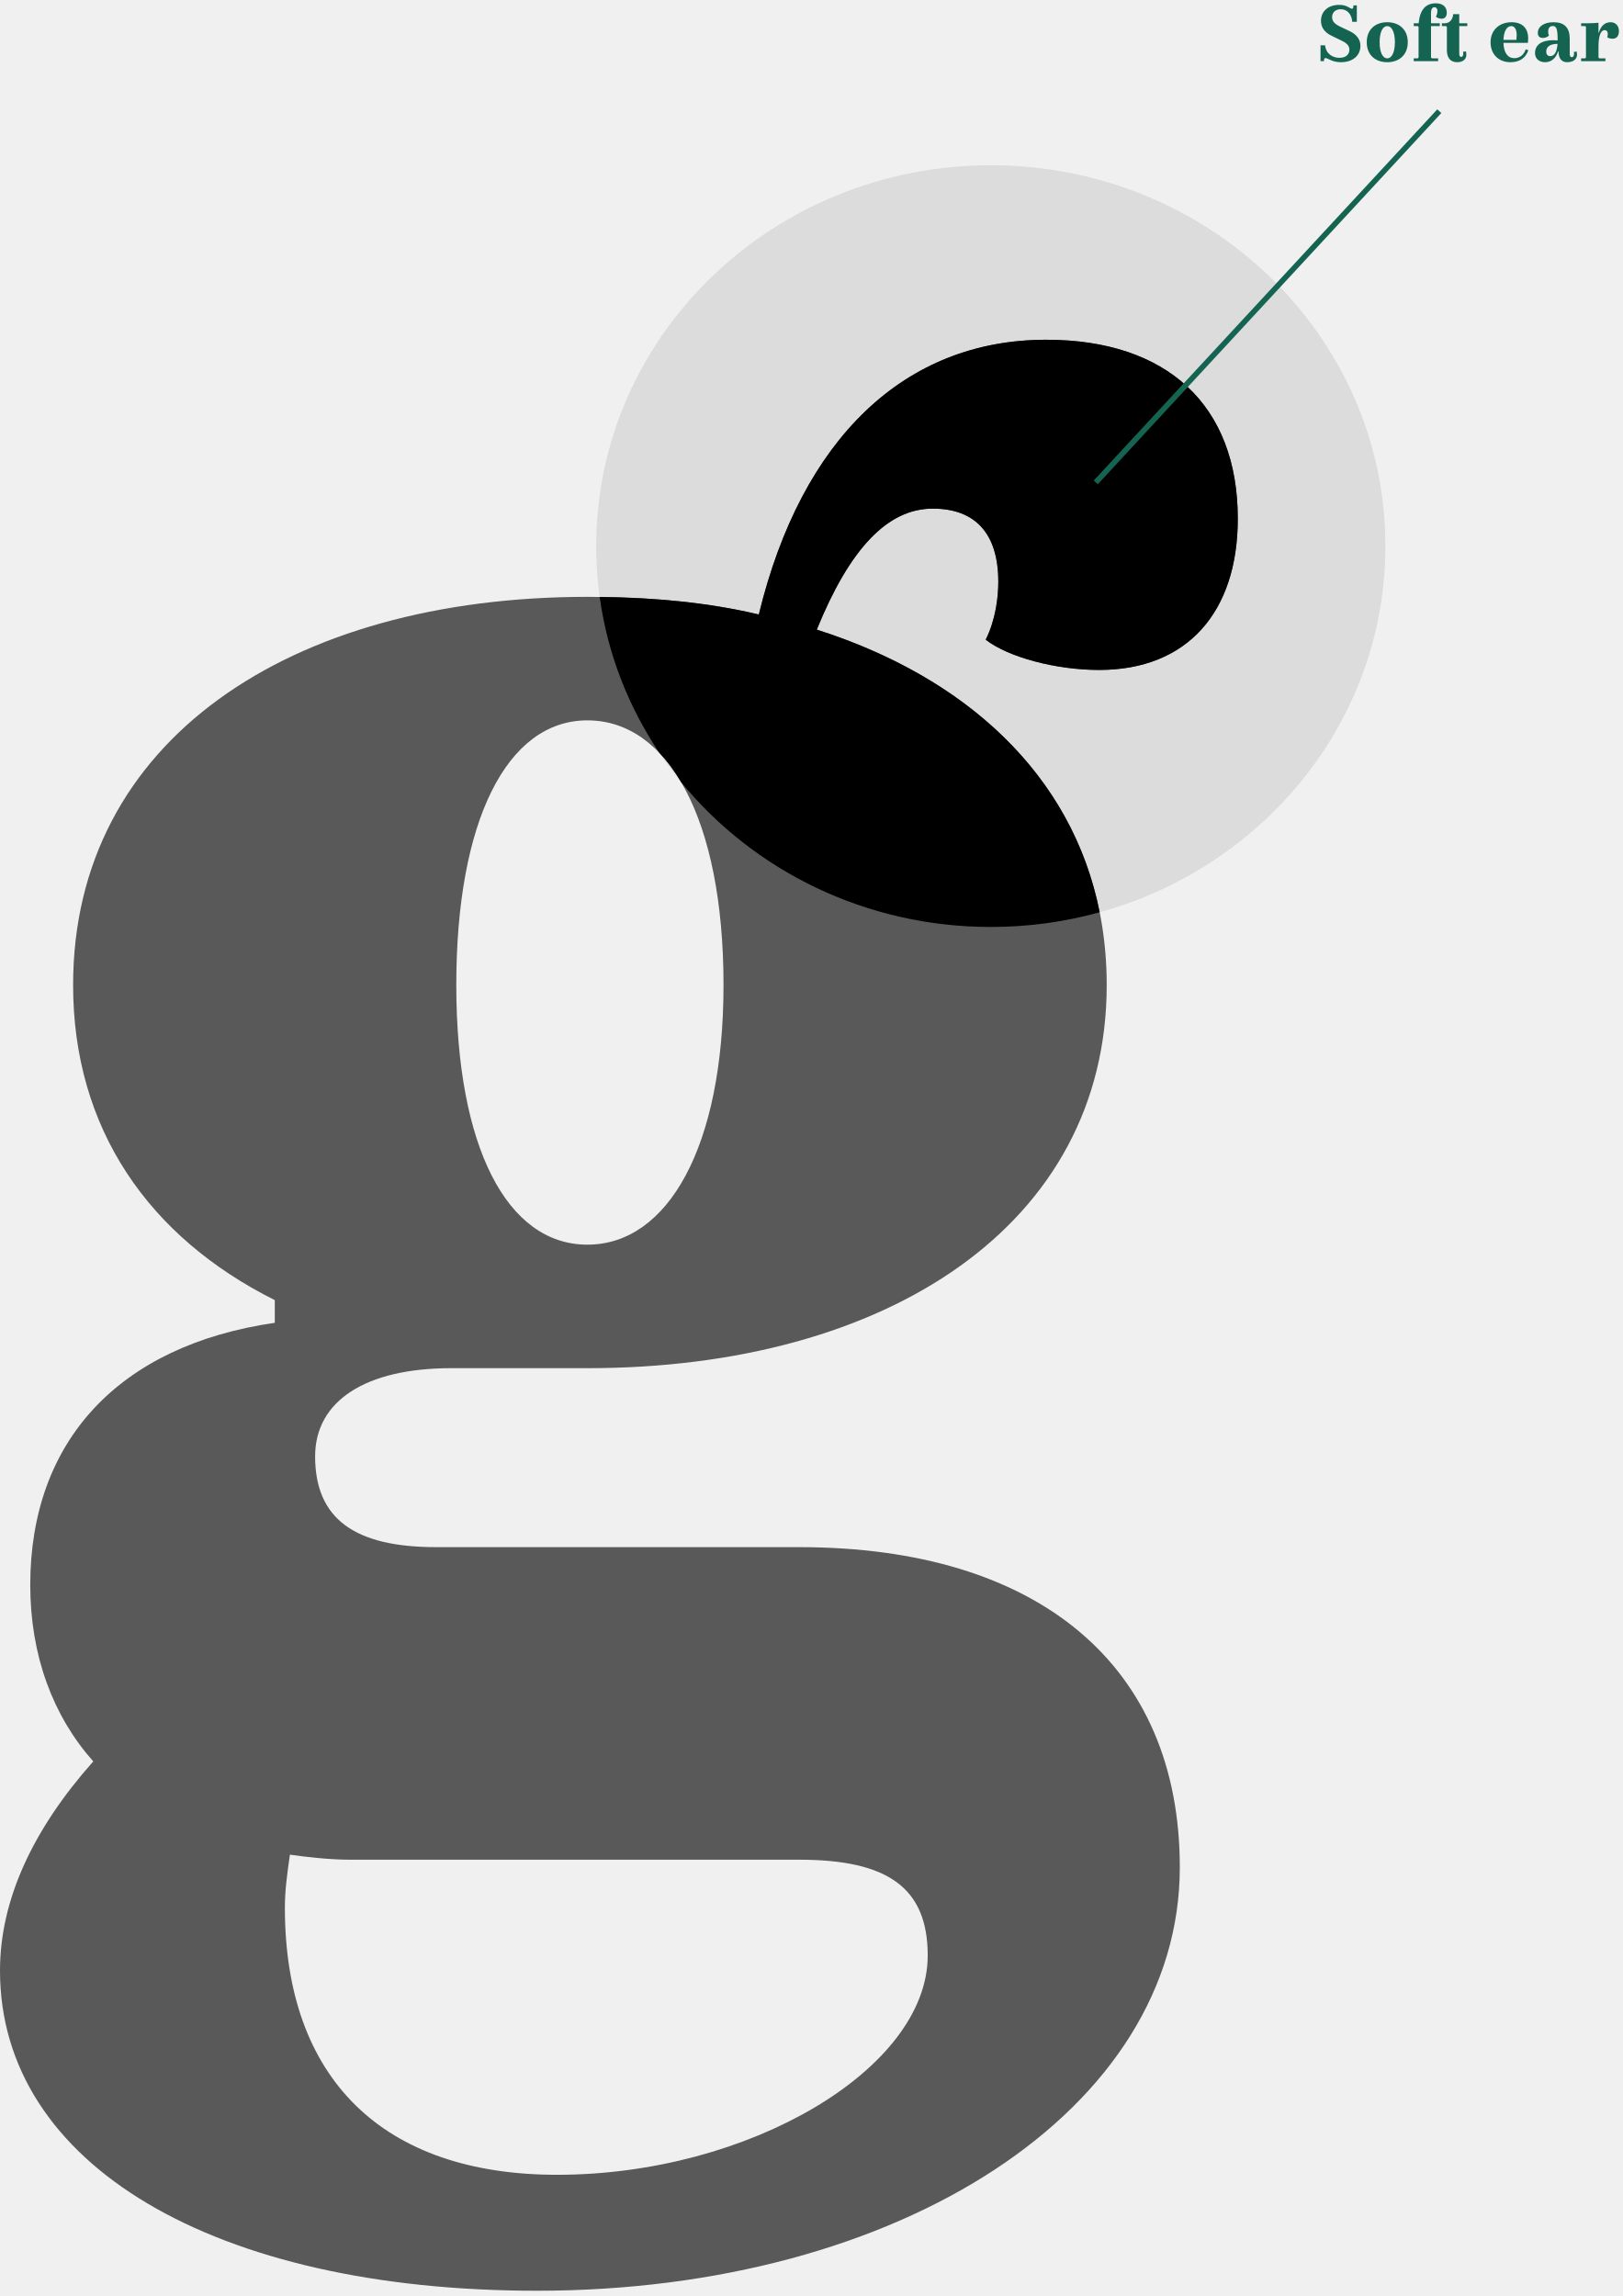
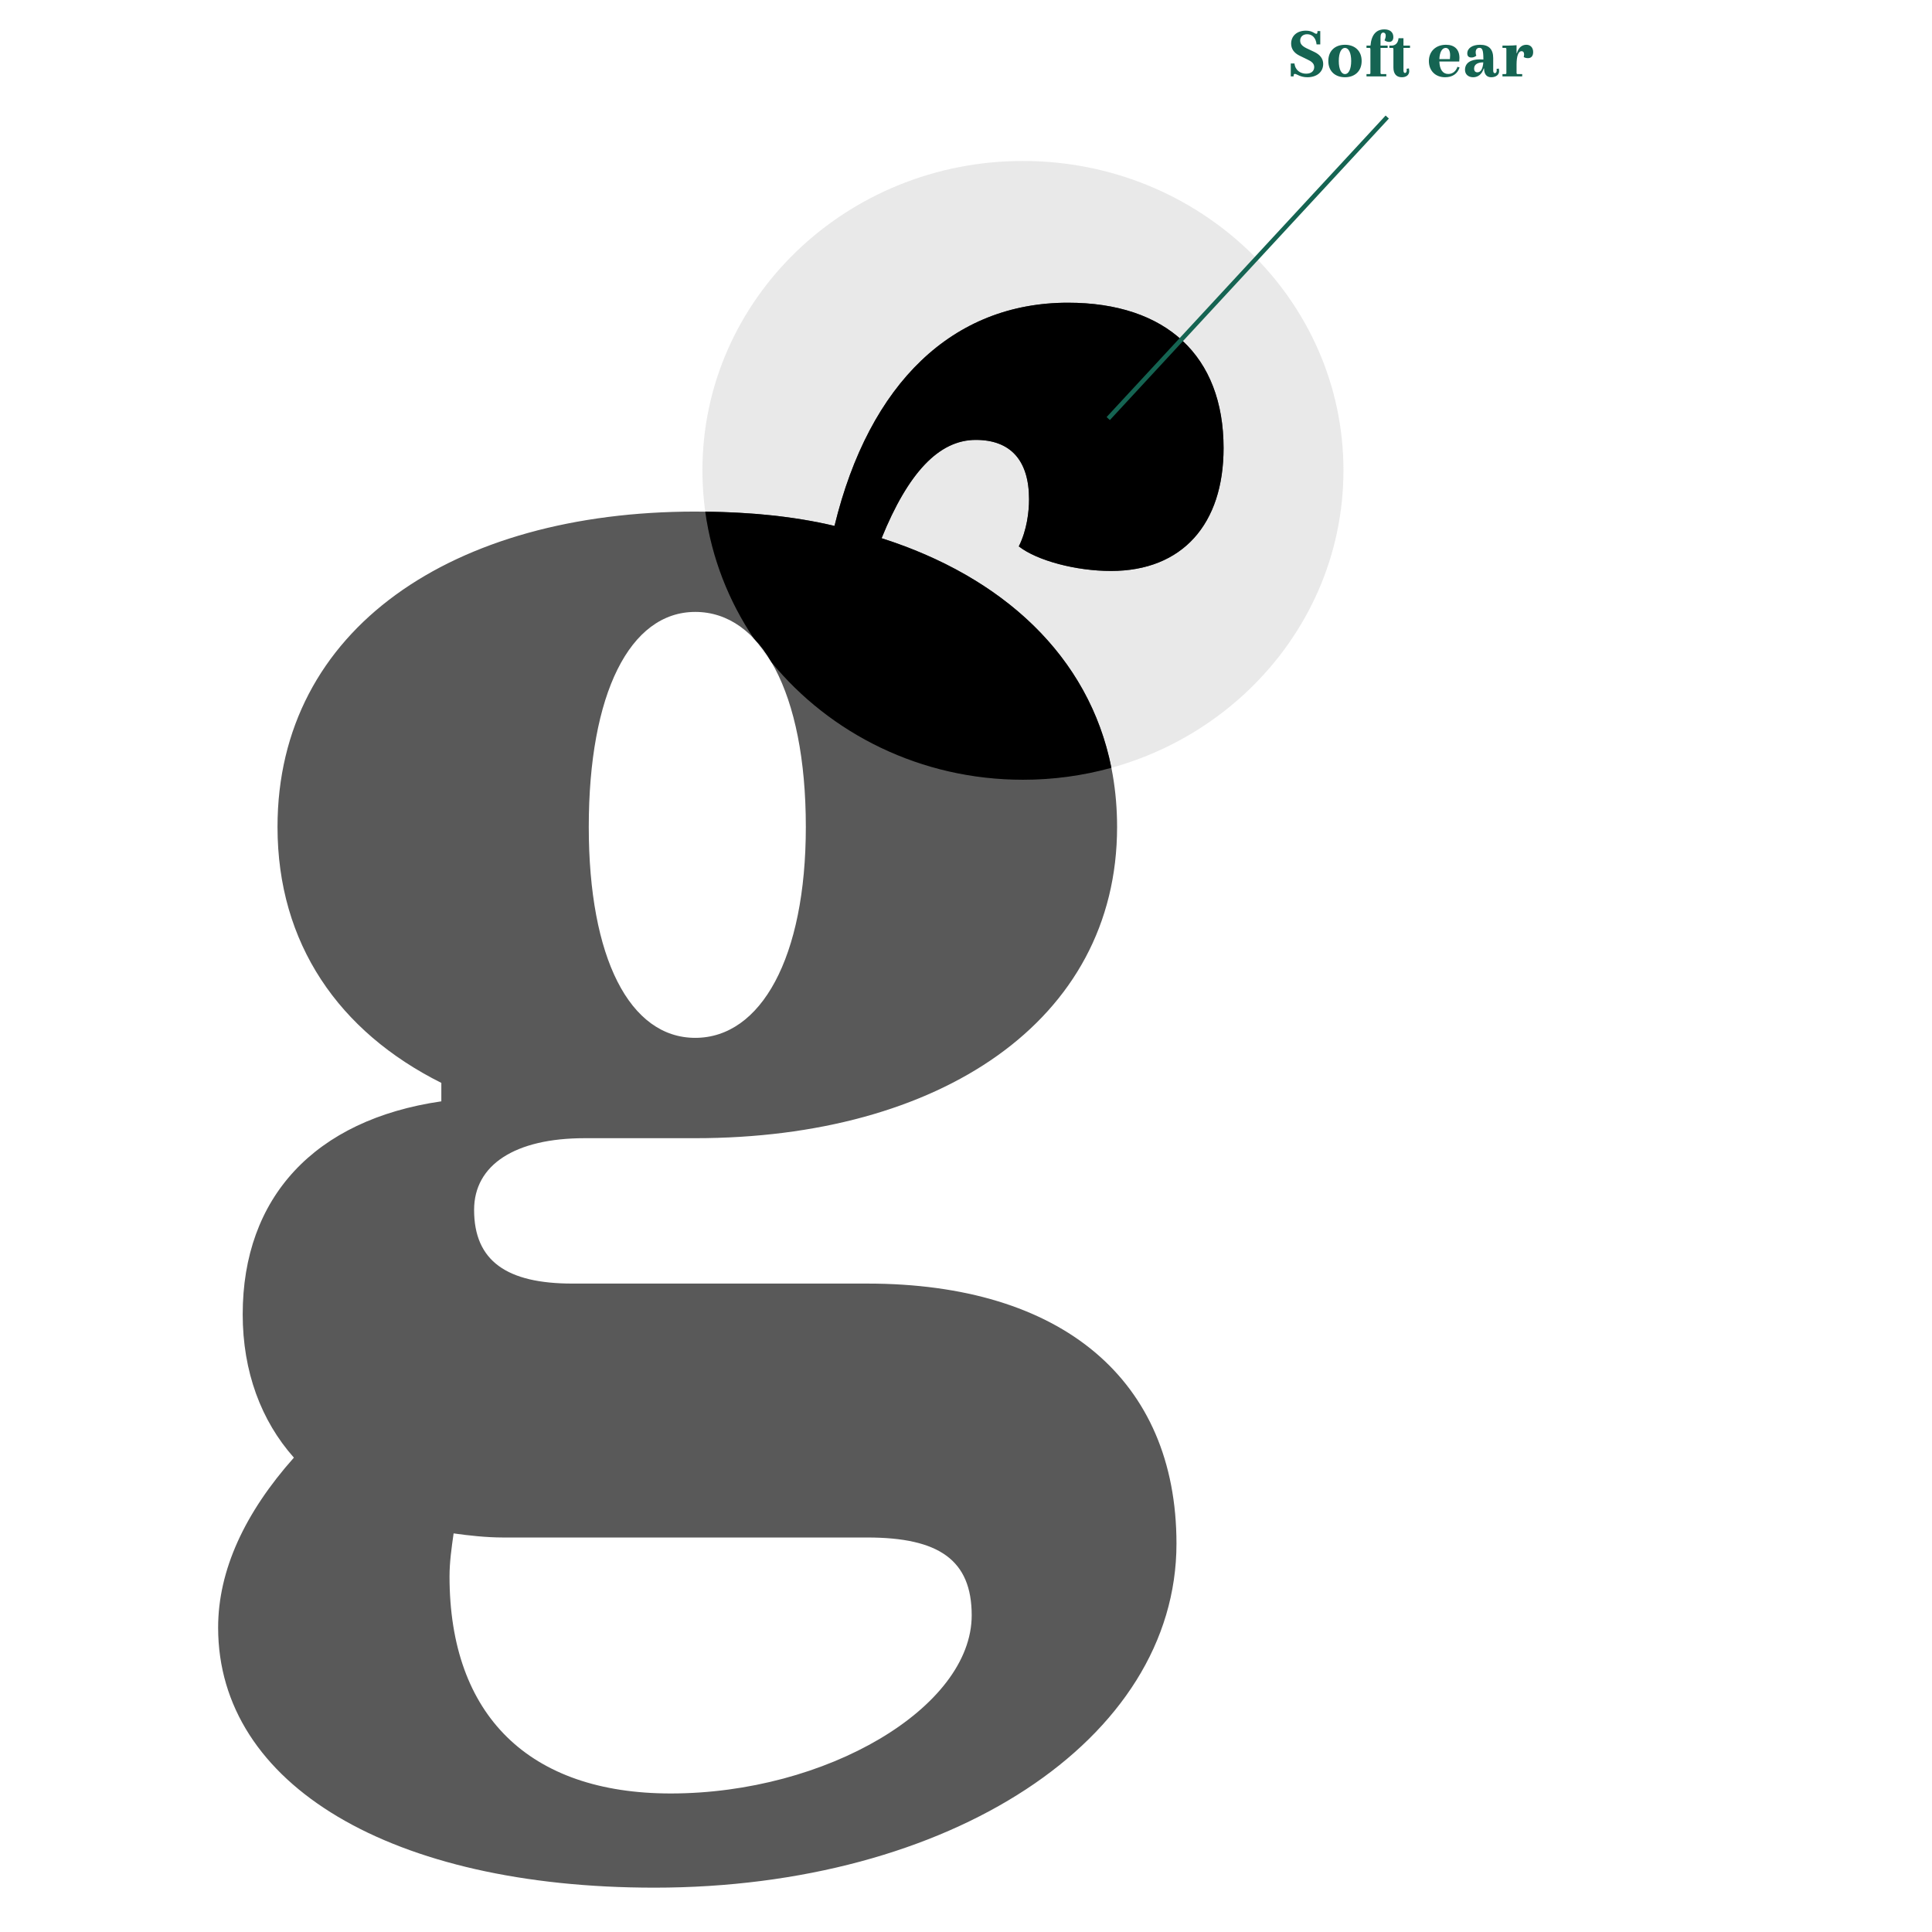
- <svg xmlns="http://www.w3.org/2000/svg" viewBox="0 0 296 419">
+ <svg xmlns="http://www.w3.org/2000/svg" viewBox="0 0 434 434">
  <g fill="none" fill-rule="evenodd">
-     <path d="M190.9 62c22.08 0 34.96 11.96 34.96 32.66 0 17.02-9.2 27.6-25.3 27.6-7.82 0-16.56-2.3-20.7-5.52 1.84-3.68 2.3-7.82 2.3-10.58 0-8.74-4.14-13.34-11.96-13.34-8.28 0-15.18 7.36-21.16 22.08 31.74 10.12 52.9 32.66 52.9 64.86 0 43.7-40.02 69.92-94.76 69.92H82.34c-15.64 0-24.84 5.98-24.84 16.1 0 11.5 7.36 16.56 22.08 16.56h66.24c43.7 0 69.46 21.62 69.46 58.42 0 44.16-51.06 77.28-117.3 77.28-58.88 0-97.98-23-97.98-58.42 0-12.88 5.98-25.76 17.02-38.18-7.36-8.28-11.5-19.32-11.5-32.2 0-26.22 16.1-43.7 44.62-47.84v-4.14c-23-11.5-36.8-31.28-36.8-57.5 0-44.62 39.56-70.84 93.84-70.84 11.04 0 21.62.92 31.28 3.22C146.28 79.94 165.14 62 190.9 62zm-138 276.46c-.46 3.22-.92 6.44-.92 9.66 0 31.28 17.94 48.76 49.68 48.76 34.96 0 67.62-19.32 67.62-40.02 0-12.42-7.36-17.48-23.46-17.48H63.94c-3.68 0-7.82-.46-11.04-.92zm54.28-207c-14.72 0-23.92 18.4-23.92 48.3 0 29.44 9.2 47.38 23.92 47.38 14.72 0 24.84-17.94 24.84-47.38 0-30.36-10.12-48.3-24.84-48.3z" fill="#595959" fill-rule="nonzero" />
-     <path d="M190.9 62c22.08 0 34.96 11.96 34.96 32.66 0 17.02-9.2 27.6-25.3 27.6-7.82 0-16.56-2.3-20.7-5.52 1.84-3.68 2.3-7.82 2.3-10.58 0-8.74-4.14-13.34-11.96-13.34-8.28 0-15.18 7.36-21.16 22.08 27.176 8.665 46.596 26.435 51.62 51.578a74.378 74.378 0 01-19.87 2.682c-22.9 0-43.305-10.32-56.492-26.406-1.202-2.051-2.53-3.837-3.97-5.346-5.651-8.413-9.467-18.08-10.903-28.474 10.23.118 20.032 1.062 29.035 3.206C146.28 79.94 165.14 62 190.9 62z" fill="#000" fill-rule="nonzero" />
-     <ellipse style="mix-blend-mode:multiply" cx="72" cy="69.5" rx="72" ry="69.5" transform="translate(108.79 30.16)" fill="#E7E7E7" fill-opacity=".9" />
-     <path d="M244.686 11.352c2.128 0 3.552-1.184 3.552-2.992 0-1.136-.672-2.064-1.984-2.688l-1.76-.832c-1.056-.528-1.424-1.008-1.424-1.728 0-.848.624-1.424 1.568-1.424 1.184 0 1.984.88 2.112 2.288h.832V.984h-.624l-.016.272c-.016.224-.096.336-.256.336-.384 0-.848-.704-2.32-.704-2.096 0-3.328 1.248-3.328 2.912 0 1.2.672 2.112 1.888 2.704l1.744.848c.944.432 1.552.912 1.552 1.712 0 .768-.512 1.488-1.824 1.488-1.216 0-2.448-.72-2.608-2.288h-.832v2.896h.624l.016-.224c.016-.24.112-.336.272-.336.432 0 1.184.752 2.816.752zm8.448 0c2.16 0 3.744-1.328 3.744-3.648 0-2.32-1.584-3.648-3.744-3.648-2.192 0-3.744 1.328-3.744 3.648 0 2.32 1.568 3.648 3.744 3.648zm0-.704c-.816 0-1.392-1.056-1.392-2.944s.576-2.944 1.392-2.944c.8 0 1.392 1.056 1.392 2.944s-.592 2.944-1.392 2.944zm9.28.512v-.512h-1.04c-.128 0-.256-.096-.256-.192V4.76h1.6v-.512h-1.6V2.36c0-.672.224-1.04.624-1.04.32 0 .544.256.544.64 0 .368-.08.704-.272 1.088.24.224.656.368 1.056.368.576 0 .928-.4.928-1.088 0-1.088-.752-1.728-2.016-1.728-1.84 0-2.912 1.216-3.12 3.648h-.896v.512h.656c.128 0 .224.096.224.224v5.44a.219.219 0 01-.224.224h-.656v.512h4.448zm3.488.192c1.024 0 1.664-.528 1.664-1.376a3.92 3.92 0 00-.064-.608l-.528.08c.016.128.032.24.032.368 0 .32-.16.576-.384.576s-.352-.208-.352-.576V4.76h1.472v-.512h-1.472V2.584h-1.104c-.096 1.056-.688 1.664-1.584 1.664h-.48v.512h.688c.112 0 .224.096.224.224V9.16c0 1.424.672 2.192 1.888 2.192zm9.712 0c1.664 0 2.784-.768 3.264-2.192l-.48-.16c-.336 1.024-1.104 1.616-2.064 1.616-1.232 0-1.936-.992-2-2.8h4.464a8.11 8.11 0 00.048-.8c0-1.888-1.088-2.96-3.024-2.96-2.288 0-3.84 1.488-3.84 3.664 0 2.16 1.456 3.632 3.632 3.632zm1.088-4.08h-2.368c.064-1.52.592-2.512 1.424-2.512.624 0 .992.608.992 1.648 0 .24-.016.544-.048.864zm9.264 4.08c1.088 0 1.792-.544 1.792-1.376 0-.16-.032-.4-.064-.576l-.512.08c.032.144.032.256.032.384 0 .336-.176.576-.416.576s-.368-.224-.368-.608V7.048c0-1.984-.976-2.992-2.944-2.992-1.744 0-2.88.768-2.88 1.952 0 .608.336.912.928.912.4 0 .736-.112 1.104-.416-.096-.192-.144-.448-.144-.736 0-.656.304-1.024.848-1.024.656 0 .88.56.88 2.56v.064a12.852 12.852 0 00-.8-.032c-2.112 0-3.328.848-3.328 2.352 0 1.008.736 1.664 1.84 1.664 1.12 0 1.984-.72 2.368-1.968h.08c0 1.264.56 1.968 1.584 1.968zm-3.088-1.104c-.464 0-.736-.288-.736-.848 0-.896.752-1.392 2.064-1.392-.112 1.472-.576 2.24-1.328 2.24zm10.064.912v-.512h-1.04a.219.219 0 01-.224-.224V8.52c0-1.92.4-3.024 1.12-3.024.336 0 .576.24.576.736 0 .16-.048.432-.096.56.176.176.592.272.96.272.736 0 1.168-.48 1.168-1.376 0-.976-.592-1.632-1.52-1.632-1.024 0-1.776.656-2.128 1.872h-.08V4.152c-.384.048-1.36.096-2.096.096h-1.072v.512h.656c.128 0 .224.096.224.224v5.456c0 .112-.096.208-.224.208h-.656v.512h4.432z" fill="#156452" fill-rule="nonzero" />
-     <path stroke="#156452" stroke-linecap="square" d="M262.29 20.66l-62 67" />
+     <path fill="#FFF" fill-rule="nonzero" d="M0 0h434v434H0z" />
+     <path d="M239.9 68c22.08 0 34.96 11.96 34.96 32.66 0 17.02-9.2 27.6-25.3 27.6-7.82 0-16.56-2.3-20.7-5.52 1.84-3.68 2.3-7.82 2.3-10.58 0-8.74-4.14-13.34-11.96-13.34-8.28 0-15.18 7.36-21.16 22.08 31.74 10.12 52.9 32.66 52.9 64.86 0 43.7-40.02 69.92-94.76 69.92h-24.84c-15.64 0-24.84 5.98-24.84 16.1 0 11.5 7.36 16.56 22.08 16.56h66.24c43.7 0 69.46 21.62 69.46 58.42 0 44.16-51.06 77.28-117.3 77.28-58.88 0-97.98-23-97.98-58.42 0-12.88 5.98-25.76 17.02-38.18-7.36-8.28-11.5-19.32-11.5-32.2 0-26.22 16.1-43.7 44.62-47.84v-4.14c-23-11.5-36.8-31.28-36.8-57.5 0-44.62 39.56-70.84 93.84-70.84 11.04 0 21.62.92 31.28 3.22C195.28 85.94 214.14 68 239.9 68zm-138 276.46c-.46 3.22-.92 6.44-.92 9.66 0 31.28 17.94 48.76 49.68 48.76 34.96 0 67.62-19.32 67.62-40.02 0-12.42-7.36-17.48-23.46-17.48h-81.88c-3.68 0-7.82-.46-11.04-.92zm54.28-207c-14.72 0-23.92 18.4-23.92 48.3 0 29.44 9.2 47.38 23.92 47.38 14.72 0 24.84-17.94 24.84-47.38 0-30.36-10.12-48.3-24.84-48.3z" fill="#595959" fill-rule="nonzero" />
+     <path d="M239.9 68c22.08 0 34.96 11.96 34.96 32.66 0 17.02-9.2 27.6-25.3 27.6-7.82 0-16.56-2.3-20.7-5.52 1.84-3.68 2.3-7.82 2.3-10.58 0-8.74-4.14-13.34-11.96-13.34-8.28 0-15.18 7.36-21.16 22.08 27.176 8.665 46.596 26.435 51.62 51.578a74.378 74.378 0 01-19.87 2.682c-22.9 0-43.305-10.32-56.492-26.406-1.202-2.051-2.53-3.837-3.97-5.346-5.651-8.413-9.467-18.08-10.903-28.474 10.23.118 20.032 1.062 29.035 3.206C195.28 85.94 214.14 68 239.9 68z" fill="#000" fill-rule="nonzero" />
+     <ellipse style="mix-blend-mode:multiply" cx="72" cy="69.5" rx="72" ry="69.5" transform="translate(157.79 36.16)" fill="#E7E7E7" fill-opacity=".9" />
+     <path d="M293.686 17.352c2.128 0 3.552-1.184 3.552-2.992 0-1.136-.672-2.064-1.984-2.688l-1.76-.832c-1.056-.528-1.424-1.008-1.424-1.728 0-.848.624-1.424 1.568-1.424 1.184 0 1.984.88 2.112 2.288h.832V6.984h-.624l-.016.272c-.016.224-.096.336-.256.336-.384 0-.848-.704-2.32-.704-2.096 0-3.328 1.248-3.328 2.912 0 1.2.672 2.112 1.888 2.704l1.744.848c.944.432 1.552.912 1.552 1.712 0 .768-.512 1.488-1.824 1.488-1.216 0-2.448-.72-2.608-2.288h-.832v2.896h.624l.016-.224c.016-.24.112-.336.272-.336.432 0 1.184.752 2.816.752zm8.448 0c2.16 0 3.744-1.328 3.744-3.648 0-2.32-1.584-3.648-3.744-3.648-2.192 0-3.744 1.328-3.744 3.648 0 2.32 1.568 3.648 3.744 3.648zm0-.704c-.816 0-1.392-1.056-1.392-2.944s.576-2.944 1.392-2.944c.8 0 1.392 1.056 1.392 2.944s-.592 2.944-1.392 2.944zm9.28.512v-.512h-1.04c-.128 0-.256-.096-.256-.192V10.76h1.6v-.512h-1.6V8.36c0-.672.224-1.04.624-1.04.32 0 .544.256.544.64 0 .368-.08.704-.272 1.088.24.224.656.368 1.056.368.576 0 .928-.4.928-1.088 0-1.088-.752-1.728-2.016-1.728-1.84 0-2.912 1.216-3.12 3.648h-.896v.512h.656c.128 0 .224.096.224.224v5.44a.219.219 0 01-.224.224h-.656v.512h4.448zm3.488.192c1.024 0 1.664-.528 1.664-1.376a3.92 3.92 0 00-.064-.608l-.528.08c.016.128.032.24.032.368 0 .32-.16.576-.384.576s-.352-.208-.352-.576V10.76h1.472v-.512h-1.472V8.584h-1.104c-.096 1.056-.688 1.664-1.584 1.664h-.48v.512h.688c.112 0 .224.096.224.224v4.176c0 1.424.672 2.192 1.888 2.192zm9.712 0c1.664 0 2.784-.768 3.264-2.192l-.48-.16c-.336 1.024-1.104 1.616-2.064 1.616-1.232 0-1.936-.992-2-2.8h4.464a8.11 8.11 0 00.048-.8c0-1.888-1.088-2.96-3.024-2.96-2.288 0-3.84 1.488-3.84 3.664 0 2.16 1.456 3.632 3.632 3.632zm1.088-4.08h-2.368c.064-1.52.592-2.512 1.424-2.512.624 0 .992.608.992 1.648 0 .24-.016.544-.048.864zm9.264 4.08c1.088 0 1.792-.544 1.792-1.376 0-.16-.032-.4-.064-.576l-.512.08c.032.144.032.256.032.384 0 .336-.176.576-.416.576s-.368-.224-.368-.608v-2.784c0-1.984-.976-2.992-2.944-2.992-1.744 0-2.88.768-2.88 1.952 0 .608.336.912.928.912.4 0 .736-.112 1.104-.416-.096-.192-.144-.448-.144-.736 0-.656.304-1.024.848-1.024.656 0 .88.56.88 2.56v.064a12.852 12.852 0 00-.8-.032c-2.112 0-3.328.848-3.328 2.352 0 1.008.736 1.664 1.84 1.664 1.12 0 1.984-.72 2.368-1.968h.08c0 1.264.56 1.968 1.584 1.968zm-3.088-1.104c-.464 0-.736-.288-.736-.848 0-.896.752-1.392 2.064-1.392-.112 1.472-.576 2.24-1.328 2.24zm10.064.912v-.512h-1.04a.219.219 0 01-.224-.224V14.52c0-1.92.4-3.024 1.12-3.024.336 0 .576.24.576.736 0 .16-.048.432-.096.56.176.176.592.272.96.272.736 0 1.168-.48 1.168-1.376 0-.976-.592-1.632-1.52-1.632-1.024 0-1.776.656-2.128 1.872h-.08v-1.776c-.384.048-1.36.096-2.096.096h-1.072v.512h.656c.128 0 .224.096.224.224v5.456c0 .112-.096.208-.224.208h-.656v.512h4.432z" fill="#156452" fill-rule="nonzero" />
+     <path stroke="#156452" stroke-linecap="square" d="M311.29 26.66l-62 67" />
  </g>
</svg>
